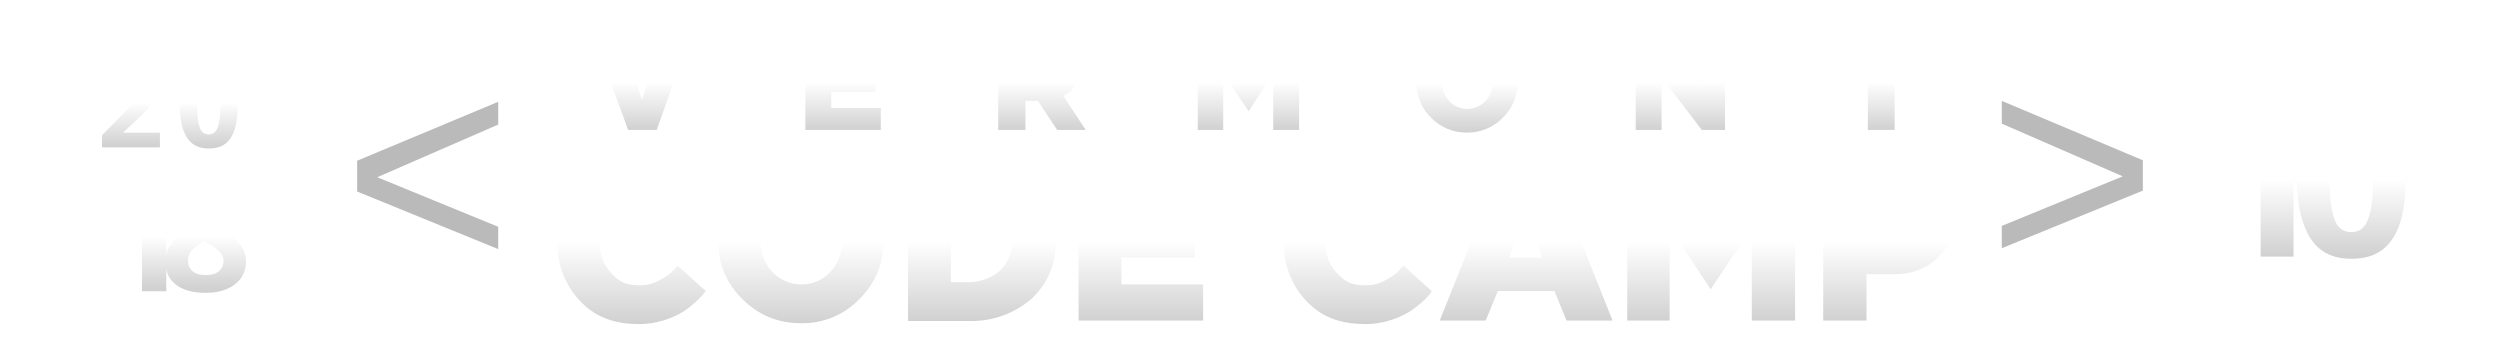
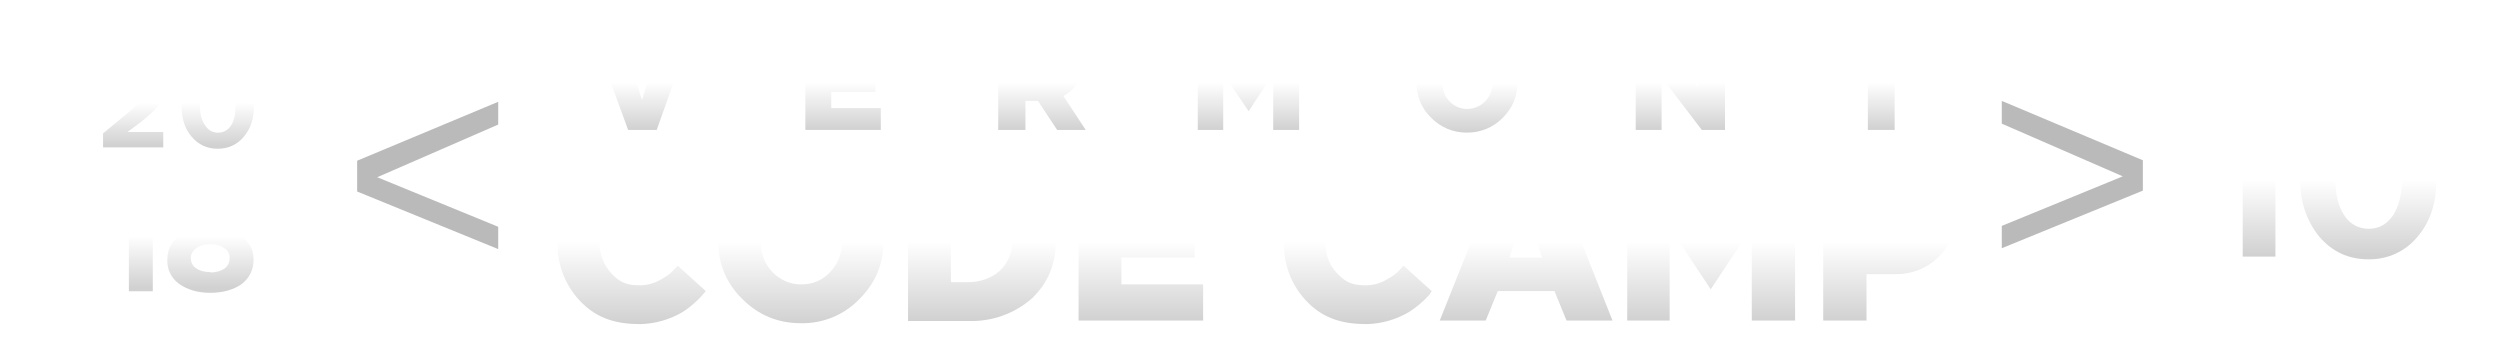
- <svg xmlns="http://www.w3.org/2000/svg" viewBox="0 0 560 80" fill-rule="evenodd" clip-rule="evenodd" stroke-linejoin="round" stroke-miterlimit="1.4" role="img" aria-labelledby="header-logo">
+ <svg xmlns="http://www.w3.org/2000/svg" viewBox="0 0 560 80" fill-rule="evenodd" clip-rule="evenodd" stroke-linejoin="round" stroke-miterlimit="1.4">
  <path d="M72.9 7.8h6.3l4.6 14.6 4.6-14.6h6.3l-7.6 21.3h-6.4L72.9 7.8z" fill="url(#_Linear1)" fill-rule="nonzero" transform="translate(60)" />
  <path d="M163.5 7.8h10.6c2.4 0 4.3.7 5.9 2.1 1.5 1.4 2.3 3 2.3 5.1a6 6 0 0 1-.4 2.4 7.7 7.7 0 0 1-2.1 3l-.9.7-.7.4 5 7.6h-6.4l-4.3-6.5h-2.8v6.5h-6.1V7.8h-.1zm6.1 5v4.9h4.7c1.2 0 2.5-.8 2.5-2.5 0-1.4-1.4-2.4-2.5-2.4h-4.7z" fill="url(#_Linear2)" fill-rule="nonzero" transform="translate(60)" />
  <path d="M326.4 7.8v21.3h-5.2l-9-11.8v11.8h-5.8V7.8h5l8.9 11.7V7.8h6.1z" fill="url(#_Linear3)" fill-rule="nonzero" transform="translate(60)" />
  <path d="M370.5 7.8v5.4h-6.1v15.9h-6V13.2h-6.1V7.8h18.2z" fill="url(#_Linear4)" fill-rule="nonzero" transform="translate(60)" />
  <path d="M214 16.5v12.6h-5.7V7.8h5.9l5.5 8.4 5.3-8.4h6v21.3h-5.8V16.5l-5.5 8.4-5.7-8.4z" fill="url(#_Linear5)" fill-rule="nonzero" transform="translate(60)" />
  <path d="M276.6 26.4a11 11 0 0 1-8 3.3 11 11 0 0 1-8-3.3 10.7 10.7 0 0 1-3.3-7.8c0-3 1.1-5.6 3.3-7.8a11 11 0 0 1 8-3.3c3.2 0 5.8 1.1 8 3.3 2.2 2.2 3.3 4.8 3.3 7.8s-1.1 5.6-3.3 7.8zm-11.9-3.7a5.4 5.4 0 0 0 4 1.7 5.7 5.7 0 0 0 5.6-6.1c0-3.1-2.5-5.7-5.6-5.7a5.7 5.7 0 0 0-5.6 5.9c0 1.7.5 3.1 1.6 4.2z" fill="url(#_Linear6)" fill-rule="nonzero" transform="translate(60)" />
  <path d="M137.3 24.2v4.9h-16.9V7.8h16.9v4.9h-11.1V16h9.9v4.6h-9.9v3.6h11.1z" fill="url(#_Linear7)" fill-rule="nonzero" transform="translate(60)" />
  <path d="M77.1 61.4c1.8 1.9 3.4 2.5 6.1 2.5a9 9 0 0 0 4.3-1c1.5-.8 2.6-1.5 3.3-2.3l1-1.1 6.3 5.7a22 22 0 0 1-5.2 4.7 19.7 19.7 0 0 1-9.4 2.7c-5.2 0-9.5-1.1-13.2-4.8a18.3 18.3 0 0 1-5.4-13.2c0-5.1 1.8-9.5 5.4-13.2 3.6-3.7 8.1-5.5 13.3-5.5 3.2 0 6.4.8 9.1 2.5 1.1.7 1.9 1.4 2.7 2.2a18 18 0 0 1 2.6 3L91.5 49 90 47.4c-.6-.5-1.1-1-1.8-1.4a9 9 0 0 0-4.7-1.6c-2.8 0-5 1-6.9 2.9-1.8 1.9-2.4 4.2-2.4 7.2.3 2.9 1.1 5 2.9 6.9z" fill="url(#_Linear8)" fill-rule="nonzero" transform="translate(60)" />
  <path d="M132.5 67a17.7 17.7 0 0 1-13.1 5.4c-5.1 0-9.5-1.8-13.1-5.4-3.5-3.4-5.5-8-5.4-12.9 0-5 1.8-9.3 5.4-12.9 3.6-3.6 7.9-5.4 13.1-5.4 5.1 0 9.5 1.8 13.1 5.4 3.6 3.6 5.4 7.9 5.4 12.9s-1.8 9.3-5.4 12.9zM113 60.9a8.7 8.7 0 0 0 6.5 2.8c2.6 0 4.7-.9 6.5-2.8a9.7 9.7 0 0 0 2.6-6.9c0-2.8-.9-5.1-2.6-6.9a8.6 8.6 0 0 0-6.5-2.7c-2.6 0-4.7.9-6.5 2.7a9.7 9.7 0 0 0-2.6 6.9c0 2.7.8 5 2.6 6.9z" fill="url(#_Linear9)" fill-rule="nonzero" transform="translate(60)" />
  <path d="M157 36.5c5.4 0 10.6 1.7 14.2 5.1a17 17 0 0 1 5.3 12.6c0 5-1.8 9.2-5.3 12.6a20.5 20.5 0 0 1-14.2 5.1h-13.6V36.5H157zm-4 8.6v18.1h4c2.5 0 5.2-.9 7-2.6a8.6 8.6 0 0 0 2.7-6.5c0-2.7-.8-4.8-2.5-6.5a10.3 10.3 0 0 0-7.1-2.5H153z" fill="url(#_Linear10)" fill-rule="nonzero" transform="translate(60)" />
  <path d="M209.5 63.7v8.1h-27.9V36.5h27.9v8.1h-18.3v5.5h16.4v7.6h-16.4v6h18.3z" fill="url(#_Linear11)" fill-rule="nonzero" transform="translate(60)" />
  <path d="M275.5 65.2l-2.7 6.6h-10.3l14.1-35.3h10.6l14 35.3h-10.3l-2.7-6.6h-12.7zm6.3-18.9l-3.7 11.4h7.3l-3.6-11.4z" fill="url(#_Linear12)" fill-rule="nonzero" transform="translate(60)" />
  <path d="M314 50.9v20.9h-9.5V36.5h9.9l9 14 8.8-14h9.9v35.3h-9.7V50.9l-9.2 13.9-9.2-13.9z" fill="url(#_Linear13)" fill-rule="nonzero" transform="translate(60)" />
  <path d="M364.7 36.5c3.9 0 7 1.2 9.5 3.5 2.4 2.3 3.6 5.3 3.6 8.8 0 3.6-1.2 6.5-3.7 8.9a13.3 13.3 0 0 1-9.4 3.7h-6.6v10.4h-9.7V36.5h16.3zm-6.6 8.3v9h6.1c1.8 0 4.2-1.4 4.2-4.5 0-2.5-2.5-4.5-4.2-4.5h-6.1z" fill="url(#_Linear14)" fill-rule="nonzero" transform="translate(60)" />
  <path d="M239.7 61.4c1.8 1.9 3.4 2.5 6.1 2.5a9 9 0 0 0 4.3-1c1.5-.8 2.6-1.5 3.3-2.3l1-1.1 6.3 5.7-.5.8a22 22 0 0 1-4.6 3.9 19.7 19.7 0 0 1-9.4 2.7c-5.2 0-9.5-1.1-13.2-4.8a18.3 18.3 0 0 1-5.4-13.2c0-5.1 1.8-9.5 5.4-13.2 3.6-3.7 8.1-5.5 13.3-5.5 3.2 0 6.4.8 9.1 2.5 1.1.7 1.9 1.4 2.7 2.2a18 18 0 0 1 2.6 3l-6.5 5.4-1.5-1.6c-.6-.5-1.1-1-1.8-1.4a9 9 0 0 0-4.7-1.6c-2.8 0-5 1-6.9 2.9-1.8 1.9-2.4 4.2-2.4 7.2.1 2.9.9 5 2.8 6.9z" fill="url(#_Linear15)" fill-rule="nonzero" transform="translate(60)" />
  <path d="M80 36l31.6-13.2v5.1L84.5 39.7l27.1 11.1v5L80 42.9V36zm400 6.7l-31.6 12.9v-5l27.1-11.1-27.1-11.8v-5.1L480 35.9v6.8z" fill="#bababa" fill-rule="nonzero" />
-   <text x="470.6" y="37.8" font-family="'ArsonPro-Bold','Arson Pro'" font-weight="700" font-size="40" fill="url(#_Linear16)" transform="translate(-81.3 11.3) scale(1.22157)">
-     1<tspan x="486.3" y="37.8">0</tspan>
-   </text>
-   <text x="471.4" y="37.8" font-family="'ArsonPro-Bold','Arson Pro'" font-weight="700" font-size="34.7" fill="url(#_Linear17)" transform="matrix(.74907 0 0 .74907 -331.3 4.7)">
-     2<tspan x="494.8" y="37.8">0</tspan>
-   </text>
-   <text x="475.6" y="72" font-family="'ArsonPro-Bold','Arson Pro'" font-weight="700" font-size="41" fill="url(#_Linear18)" transform="matrix(.8784 0 0 .8784 -395.4 2)">
-     1<tspan x="490.9" y="72">8</tspan>
-   </text>
+   <g fill-rule="nonzero">
+     <path d="M477.7 15.9l-4.9 1.2-1.2-5 8-2.5h4.2v28.2h-6v-22z" fill="url(#_Linear16)" transform="translate(-81.3 11.3) scale(1.22157)" />
+     <path d="M500.8 38.3c-3.6 0-6.6-1.4-9-4.2a15.6 15.6 0 0 1-3.4-10.3c0-4.1 1.2-7.5 3.5-10.3 2.3-2.8 5.3-4.2 9-4.2s6.7 1.4 9 4.2c2.3 2.7 3.4 6.2 3.4 10.3 0 4.2-1.1 7.6-3.4 10.3a11.3 11.3 0 0 1-9 4.2zm.1-5.6c1.9 0 3.3-.8 4.5-2.5 1-1.6 1.6-3.8 1.6-6.4 0-2.5-.6-4.7-1.7-6.3-1.2-1.7-2.7-2.6-4.5-2.6a5 5 0 0 0-4.4 2.5 11.2 11.2 0 0 0-1.6 6.4c0 2.6.5 4.7 1.6 6.4a5.2 5.2 0 0 0 4.5 2.5z" fill="url(#_Linear17)" transform="translate(-81.3 11.3) scale(1.22157)" />
+   </g>
+   <g fill-rule="nonzero">
+     <path d="M473.1 33.6l8-6.6c1.7-1.4 2.8-2.4 3.3-3.1.7-.9 1-1.8 1-2.8 0-1-.3-1.8-1-2.3-.5-.6-1.3-.8-2.3-.8-.9 0-1.7.2-2.5.8-.7.4-1.5 1.3-2.4 2.4l-3.8-3c1.3-1.7 2.6-3 3.8-3.7a10 10 0 0 1 5.3-1.3c2.5 0 4.5.7 6 2a7.1 7.1 0 0 1 2.3 5.5c0 2-.5 3.6-1.5 5-.9 1.1-2.5 2.6-4.9 4.5l-4 3h10.7v4.6h-18v-4.2z" fill="url(#_Linear18)" transform="matrix(.74907 0 0 .74907 -331.3 4.7)" />
+     <path d="M507.4 38.2a9.7 9.7 0 0 1-7.8-3.6c-2-2.3-3-5.3-3-9 0-3.5 1-6.5 3-8.8 2-2.5 4.7-3.7 7.9-3.7 3.1 0 5.7 1.2 7.7 3.6 2 2.4 3 5.4 3 9 0 3.6-1 6.5-3 8.9a9.8 9.8 0 0 1-7.8 3.6zm0-4.8c1.7 0 3-.7 4-2.2.9-1.4 1.3-3.3 1.3-5.5s-.5-4-1.4-5.5c-1-1.5-2.3-2.3-4-2.3-1.5 0-2.8.8-3.7 2.2a9.7 9.7 0 0 0-1.5 5.6c0 2.2.5 4 1.5 5.5s2.3 2.2 3.9 2.2z" fill="url(#_Linear19)" transform="matrix(.74907 0 0 .74907 -331.3 4.7)" />
+   </g>
+   <g fill-rule="nonzero">
+     <path d="M483 49.5l-5 1.2-1.4-5.2 8.2-2.4h4.3V72H483V49.5z" fill="url(#_Linear20)" transform="matrix(.8784 0 0 .8784 -395.4 2)" />
+     <path d="M503.8 72.4c-3.2 0-5.9-.8-8-2.3a7.2 7.2 0 0 1-3-6c0-3.3 1.5-5.6 4.5-7a7 7 0 0 1-3.6-6.4c0-2.2 1-4 2.8-5.5 1.9-1.6 4.3-2.3 7.3-2.3s5.4.7 7.3 2.3a7 7 0 0 1 2.8 5.6 7 7 0 0 1-3.7 6.3c3.1 1.6 4.6 3.9 4.6 6.8 0 2.6-1 4.7-3.1 6.3-2 1.4-4.7 2.2-8 2.2zm0-17.4c1.2 0 2.2-.3 3-1 .7-.6 1-1.5 1-2.6a3 3 0 0 0-1-2.3c-.8-.7-1.8-1-3-1-1.3 0-2.3.3-3 1a3 3 0 0 0-1.1 2.4c0 1 .3 1.8 1 2.5.8.7 1.8 1 3 1zm0 12.2c1.5 0 2.7-.4 3.6-1 .9-.7 1.3-1.6 1.3-2.7 0-1-.4-2-1.4-2.5-.9-.7-2-1-3.5-1s-2.7.3-3.6 1a3 3 0 0 0-1.4 2.6 3 3 0 0 0 1.3 2.5c1 .7 2.2 1 3.7 1z" fill="url(#_Linear21)" transform="matrix(.8784 0 0 .8784 -395.4 2)" />
+   </g>
  <defs>
    <linearGradient id="_Linear1" x2="1" gradientUnits="userSpaceOnUse" gradientTransform="matrix(0 -21.3 21.3 0 83.7 29.1)">
      <stop offset="0" stop-color="#d1d1d1" />
      <stop offset=".5" stop-color="#fff" />
      <stop offset="1" stop-color="#fff" />
    </linearGradient>
    <linearGradient id="_Linear2" x2="1" gradientUnits="userSpaceOnUse" gradientTransform="matrix(0 -21.3 21.3 0 173.3 29.1)">
      <stop offset="0" stop-color="#d1d1d1" />
      <stop offset=".5" stop-color="#fff" />
      <stop offset="1" stop-color="#fff" />
    </linearGradient>
    <linearGradient id="_Linear3" x2="1" gradientUnits="userSpaceOnUse" gradientTransform="matrix(0 -21.3 21.3 0 316.4 29.1)">
      <stop offset="0" stop-color="#d1d1d1" />
      <stop offset=".5" stop-color="#fff" />
      <stop offset="1" stop-color="#fff" />
    </linearGradient>
    <linearGradient id="_Linear4" x2="1" gradientUnits="userSpaceOnUse" gradientTransform="matrix(0 -21.3 21.3 0 361.5 29.1)">
      <stop offset="0" stop-color="#d1d1d1" />
      <stop offset=".5" stop-color="#fff" />
      <stop offset="1" stop-color="#fff" />
    </linearGradient>
    <linearGradient id="_Linear5" x2="1" gradientUnits="userSpaceOnUse" gradientTransform="matrix(0 -21.3 21.3 0 219.6 29.1)">
      <stop offset="0" stop-color="#d1d1d1" />
      <stop offset=".5" stop-color="#fff" />
      <stop offset="1" stop-color="#fff" />
    </linearGradient>
    <linearGradient id="_Linear6" x2="1" gradientUnits="userSpaceOnUse" gradientTransform="matrix(0 -22.1 22.1 0 268.6 29.7)">
      <stop offset="0" stop-color="#d1d1d1" />
      <stop offset=".5" stop-color="#fff" />
      <stop offset="1" stop-color="#fff" />
    </linearGradient>
    <linearGradient id="_Linear7" x2="1" gradientUnits="userSpaceOnUse" gradientTransform="rotate(-90 79 -49.9) scale(21.3)">
      <stop offset="0" stop-color="#d1d1d1" />
      <stop offset=".5" stop-color="#fff" />
      <stop offset="1" stop-color="#fff" />
    </linearGradient>
    <linearGradient id="_Linear8" x2="1" gradientUnits="userSpaceOnUse" gradientTransform="rotate(-90 77 -4.6) scale(36.6)">
      <stop offset="0" stop-color="#d1d1d1" />
      <stop offset=".5" stop-color="#fff" />
      <stop offset="1" stop-color="#fff" />
    </linearGradient>
    <linearGradient id="_Linear9" x2="1" gradientUnits="userSpaceOnUse" gradientTransform="rotate(-90 96 -23.5) scale(36.6)">
      <stop offset="0" stop-color="#d1d1d1" />
      <stop offset=".5" stop-color="#fff" />
      <stop offset="1" stop-color="#fff" />
    </linearGradient>
    <linearGradient id="_Linear10" x2="1" gradientUnits="userSpaceOnUse" gradientTransform="matrix(0 -35.3 35.3 0 160 71.8)">
      <stop offset="0" stop-color="#d1d1d1" />
      <stop offset=".5" stop-color="#fff" />
      <stop offset="1" stop-color="#fff" />
    </linearGradient>
    <linearGradient id="_Linear11" x2="1" gradientUnits="userSpaceOnUse" gradientTransform="matrix(0 -35.3 35.3 0 195.5 71.8)">
      <stop offset="0" stop-color="#d1d1d1" />
      <stop offset=".5" stop-color="#fff" />
      <stop offset="1" stop-color="#fff" />
    </linearGradient>
    <linearGradient id="_Linear12" x2="1" gradientUnits="userSpaceOnUse" gradientTransform="matrix(0 -35.3 35.3 0 281.8 71.8)">
      <stop offset="0" stop-color="#d1d1d1" />
      <stop offset=".5" stop-color="#fff" />
      <stop offset="1" stop-color="#fff" />
    </linearGradient>
    <linearGradient id="_Linear13" x2="1" gradientUnits="userSpaceOnUse" gradientTransform="matrix(0 -35.3 35.3 0 323.3 71.8)">
      <stop offset="0" stop-color="#d1d1d1" />
      <stop offset=".5" stop-color="#fff" />
      <stop offset="1" stop-color="#fff" />
    </linearGradient>
    <linearGradient id="_Linear14" x2="1" gradientUnits="userSpaceOnUse" gradientTransform="matrix(0 -35.3 35.3 0 363.1 71.8)">
      <stop offset="0" stop-color="#d1d1d1" />
      <stop offset=".5" stop-color="#fff" />
      <stop offset="1" stop-color="#fff" />
    </linearGradient>
    <linearGradient id="_Linear15" x2="1" gradientUnits="userSpaceOnUse" gradientTransform="matrix(0 -36.6 36.6 0 244.2 72.4)">
      <stop offset="0" stop-color="#d1d1d1" />
      <stop offset=".5" stop-color="#fff" />
      <stop offset="1" stop-color="#fff" />
    </linearGradient>
    <linearGradient id="_Linear16" x2="1" gradientUnits="userSpaceOnUse" gradientTransform="rotate(-90 265.3 -227.8) scale(27.5492)">
      <stop offset="0" stop-color="#d1d1d1" />
      <stop offset=".5" stop-color="#fff" />
      <stop offset="1" stop-color="#fff" />
    </linearGradient>
-     <linearGradient id="_Linear17" x2="1" gradientUnits="userSpaceOnUse" gradientTransform="matrix(0 -25.8652 25.8652 0 468 37.3)">
+     <linearGradient id="_Linear17" x2="1" gradientUnits="userSpaceOnUse" gradientTransform="rotate(-90 265.3 -227.8) scale(27.5492)">
      <stop offset="0" stop-color="#d1d1d1" />
      <stop offset=".5" stop-color="#fff" />
      <stop offset="1" stop-color="#fff" />
    </linearGradient>
-     <linearGradient id="_Linear18" x2="1" gradientUnits="userSpaceOnUse" gradientTransform="rotate(-90 284 -212.9) scale(26.2633)">
+     <linearGradient id="_Linear18" x2="1" gradientUnits="userSpaceOnUse" gradientTransform="matrix(0 -25.8652 25.8652 0 468 37.3)">
+       <stop offset="0" stop-color="#d1d1d1" />
+       <stop offset=".5" stop-color="#fff" />
+       <stop offset="1" stop-color="#fff" />
+     </linearGradient>
+     <linearGradient id="_Linear19" x2="1" gradientUnits="userSpaceOnUse" gradientTransform="matrix(0 -25.8652 25.8652 0 468 37.3)">
+       <stop offset="0" stop-color="#d1d1d1" />
+       <stop offset=".5" stop-color="#fff" />
+       <stop offset="1" stop-color="#fff" />
+     </linearGradient>
+     <linearGradient id="_Linear20" x2="1" gradientUnits="userSpaceOnUse" gradientTransform="rotate(-90 284 -212.9) scale(26.2633)">
+       <stop offset="0" stop-color="#d1d1d1" />
+       <stop offset=".5" stop-color="#fff" />
+       <stop offset="1" stop-color="#fff" />
+     </linearGradient>
+     <linearGradient id="_Linear21" x2="1" gradientUnits="userSpaceOnUse" gradientTransform="rotate(-90 284 -212.9) scale(26.2633)">
      <stop offset="0" stop-color="#d1d1d1" />
      <stop offset=".5" stop-color="#fff" />
      <stop offset="1" stop-color="#fff" />
    </linearGradient>
  </defs>
</svg>
